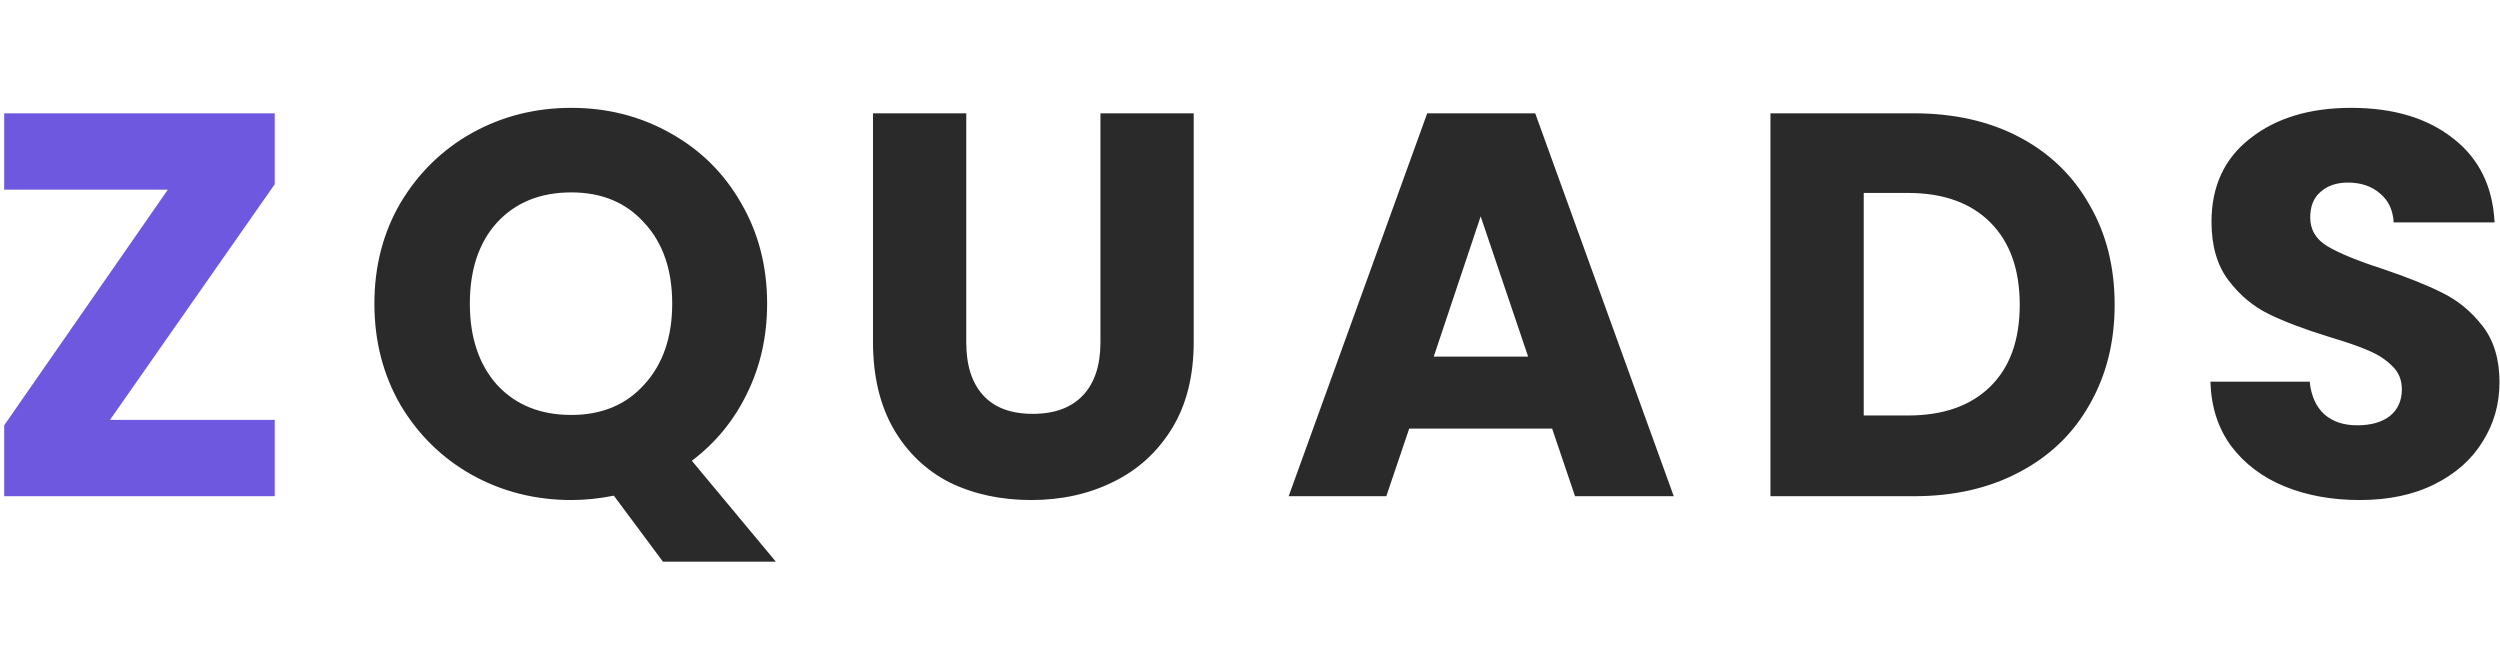
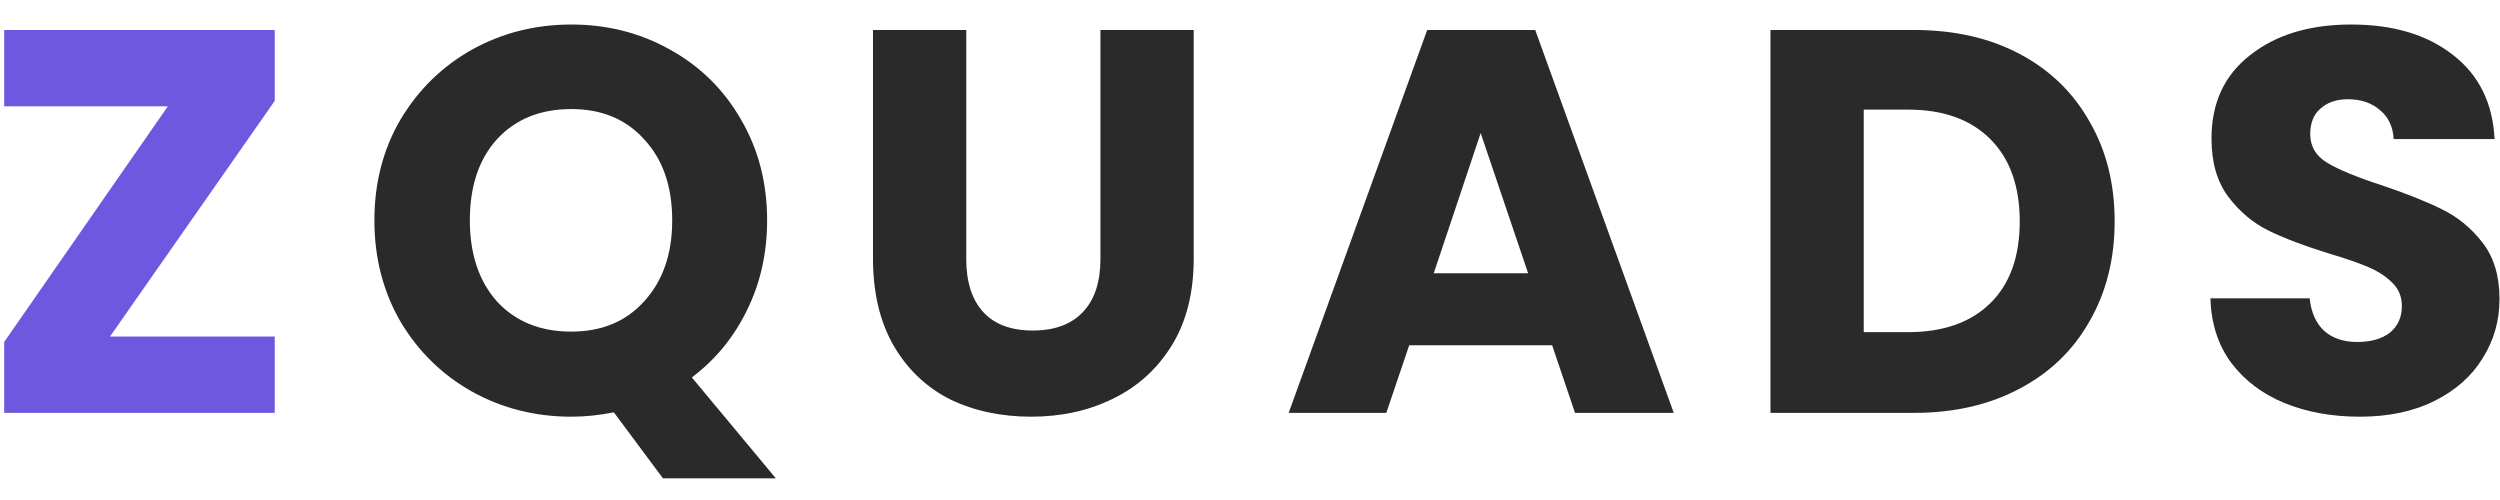
- <svg xmlns="http://www.w3.org/2000/svg" width="150" height="40" viewBox="0 0 330 61" fill="none">
+ <svg xmlns="http://www.w3.org/2000/svg" width="200" height="40" viewBox="0 0 330 61" fill="none">
  <path d="M14.521 41.92H36.265V52H0.553V42.64L22.153 11.536H0.553V1.456H36.265V10.816L14.521 41.92Z" fill="#6E58DF" />
  <path d="M87.508 60.64L81.028 51.928C79.108 52.312 77.236 52.504 75.412 52.504C70.66 52.504 66.292 51.4 62.308 49.192C58.372 46.984 55.228 43.912 52.876 39.976C50.572 35.992 49.42 31.528 49.42 26.584C49.42 21.64 50.572 17.2 52.876 13.264C55.228 9.328 58.372 6.256 62.308 4.048C66.292 1.84 70.66 0.736 75.412 0.736C80.164 0.736 84.508 1.84 88.444 4.048C92.428 6.256 95.548 9.328 97.804 13.264C100.108 17.2 101.26 21.64 101.26 26.584C101.26 30.904 100.372 34.864 98.596 38.464C96.868 42.016 94.444 44.968 91.324 47.32L102.412 60.64H87.508ZM62.02 26.584C62.02 31.048 63.22 34.624 65.62 37.312C68.068 39.952 71.332 41.272 75.412 41.272C79.444 41.272 82.66 39.928 85.06 37.24C87.508 34.552 88.732 31 88.732 26.584C88.732 22.12 87.508 18.568 85.06 15.928C82.66 13.24 79.444 11.896 75.412 11.896C71.332 11.896 68.068 13.216 65.62 15.856C63.22 18.496 62.02 22.072 62.02 26.584ZM127.546 1.456V31.696C127.546 34.72 128.29 37.048 129.778 38.68C131.266 40.312 133.45 41.128 136.33 41.128C139.21 41.128 141.418 40.312 142.954 38.68C144.49 37.048 145.258 34.72 145.258 31.696V1.456H157.57V31.624C157.57 36.136 156.61 39.952 154.69 43.072C152.77 46.192 150.178 48.544 146.914 50.128C143.698 51.712 140.098 52.504 136.114 52.504C132.13 52.504 128.554 51.736 125.386 50.2C122.266 48.616 119.794 46.264 117.97 43.144C116.146 39.976 115.234 36.136 115.234 31.624V1.456H127.546ZM204.88 43.072H186.016L182.992 52H170.104L188.392 1.456H202.648L220.936 52H207.904L204.88 43.072ZM201.712 33.568L195.448 15.064L189.256 33.568H201.712ZM252.637 1.456C257.965 1.456 262.621 2.512 266.605 4.624C270.589 6.736 273.661 9.712 275.821 13.552C278.029 17.344 279.133 21.736 279.133 26.728C279.133 31.672 278.029 36.064 275.821 39.904C273.661 43.744 270.565 46.72 266.533 48.832C262.549 50.944 257.917 52 252.637 52H233.701V1.456H252.637ZM251.845 41.344C256.501 41.344 260.125 40.072 262.717 37.528C265.309 34.984 266.605 31.384 266.605 26.728C266.605 22.072 265.309 18.448 262.717 15.856C260.125 13.264 256.501 11.968 251.845 11.968H246.013V41.344H251.845ZM311.502 52.504C307.806 52.504 304.494 51.904 301.566 50.704C298.638 49.504 296.286 47.728 294.51 45.376C292.782 43.024 291.87 40.192 291.774 36.88H304.878C305.07 38.752 305.718 40.192 306.822 41.2C307.926 42.16 309.366 42.64 311.142 42.64C312.966 42.64 314.406 42.232 315.462 41.416C316.518 40.552 317.046 39.376 317.046 37.888C317.046 36.64 316.614 35.608 315.75 34.792C314.934 33.976 313.902 33.304 312.654 32.776C311.454 32.248 309.726 31.648 307.47 30.976C304.206 29.968 301.542 28.96 299.478 27.952C297.414 26.944 295.638 25.456 294.15 23.488C292.662 21.52 291.918 18.952 291.918 15.784C291.918 11.08 293.622 7.408 297.03 4.768C300.438 2.08 304.878 0.736 310.35 0.736C315.918 0.736 320.406 2.08 323.814 4.768C327.222 7.408 329.046 11.104 329.286 15.856H315.966C315.87 14.224 315.27 12.952 314.166 12.04C313.062 11.08 311.646 10.6 309.918 10.6C308.43 10.6 307.23 11.008 306.318 11.824C305.406 12.592 304.95 13.72 304.95 15.208C304.95 16.84 305.718 18.112 307.254 19.024C308.79 19.936 311.19 20.92 314.454 21.976C317.718 23.08 320.358 24.136 322.374 25.144C324.438 26.152 326.214 27.616 327.702 29.536C329.19 31.456 329.934 33.928 329.934 36.952C329.934 39.832 329.19 42.448 327.702 44.8C326.262 47.152 324.15 49.024 321.366 50.416C318.582 51.808 315.294 52.504 311.502 52.504Z" fill="#2A2A2A" />
</svg>
